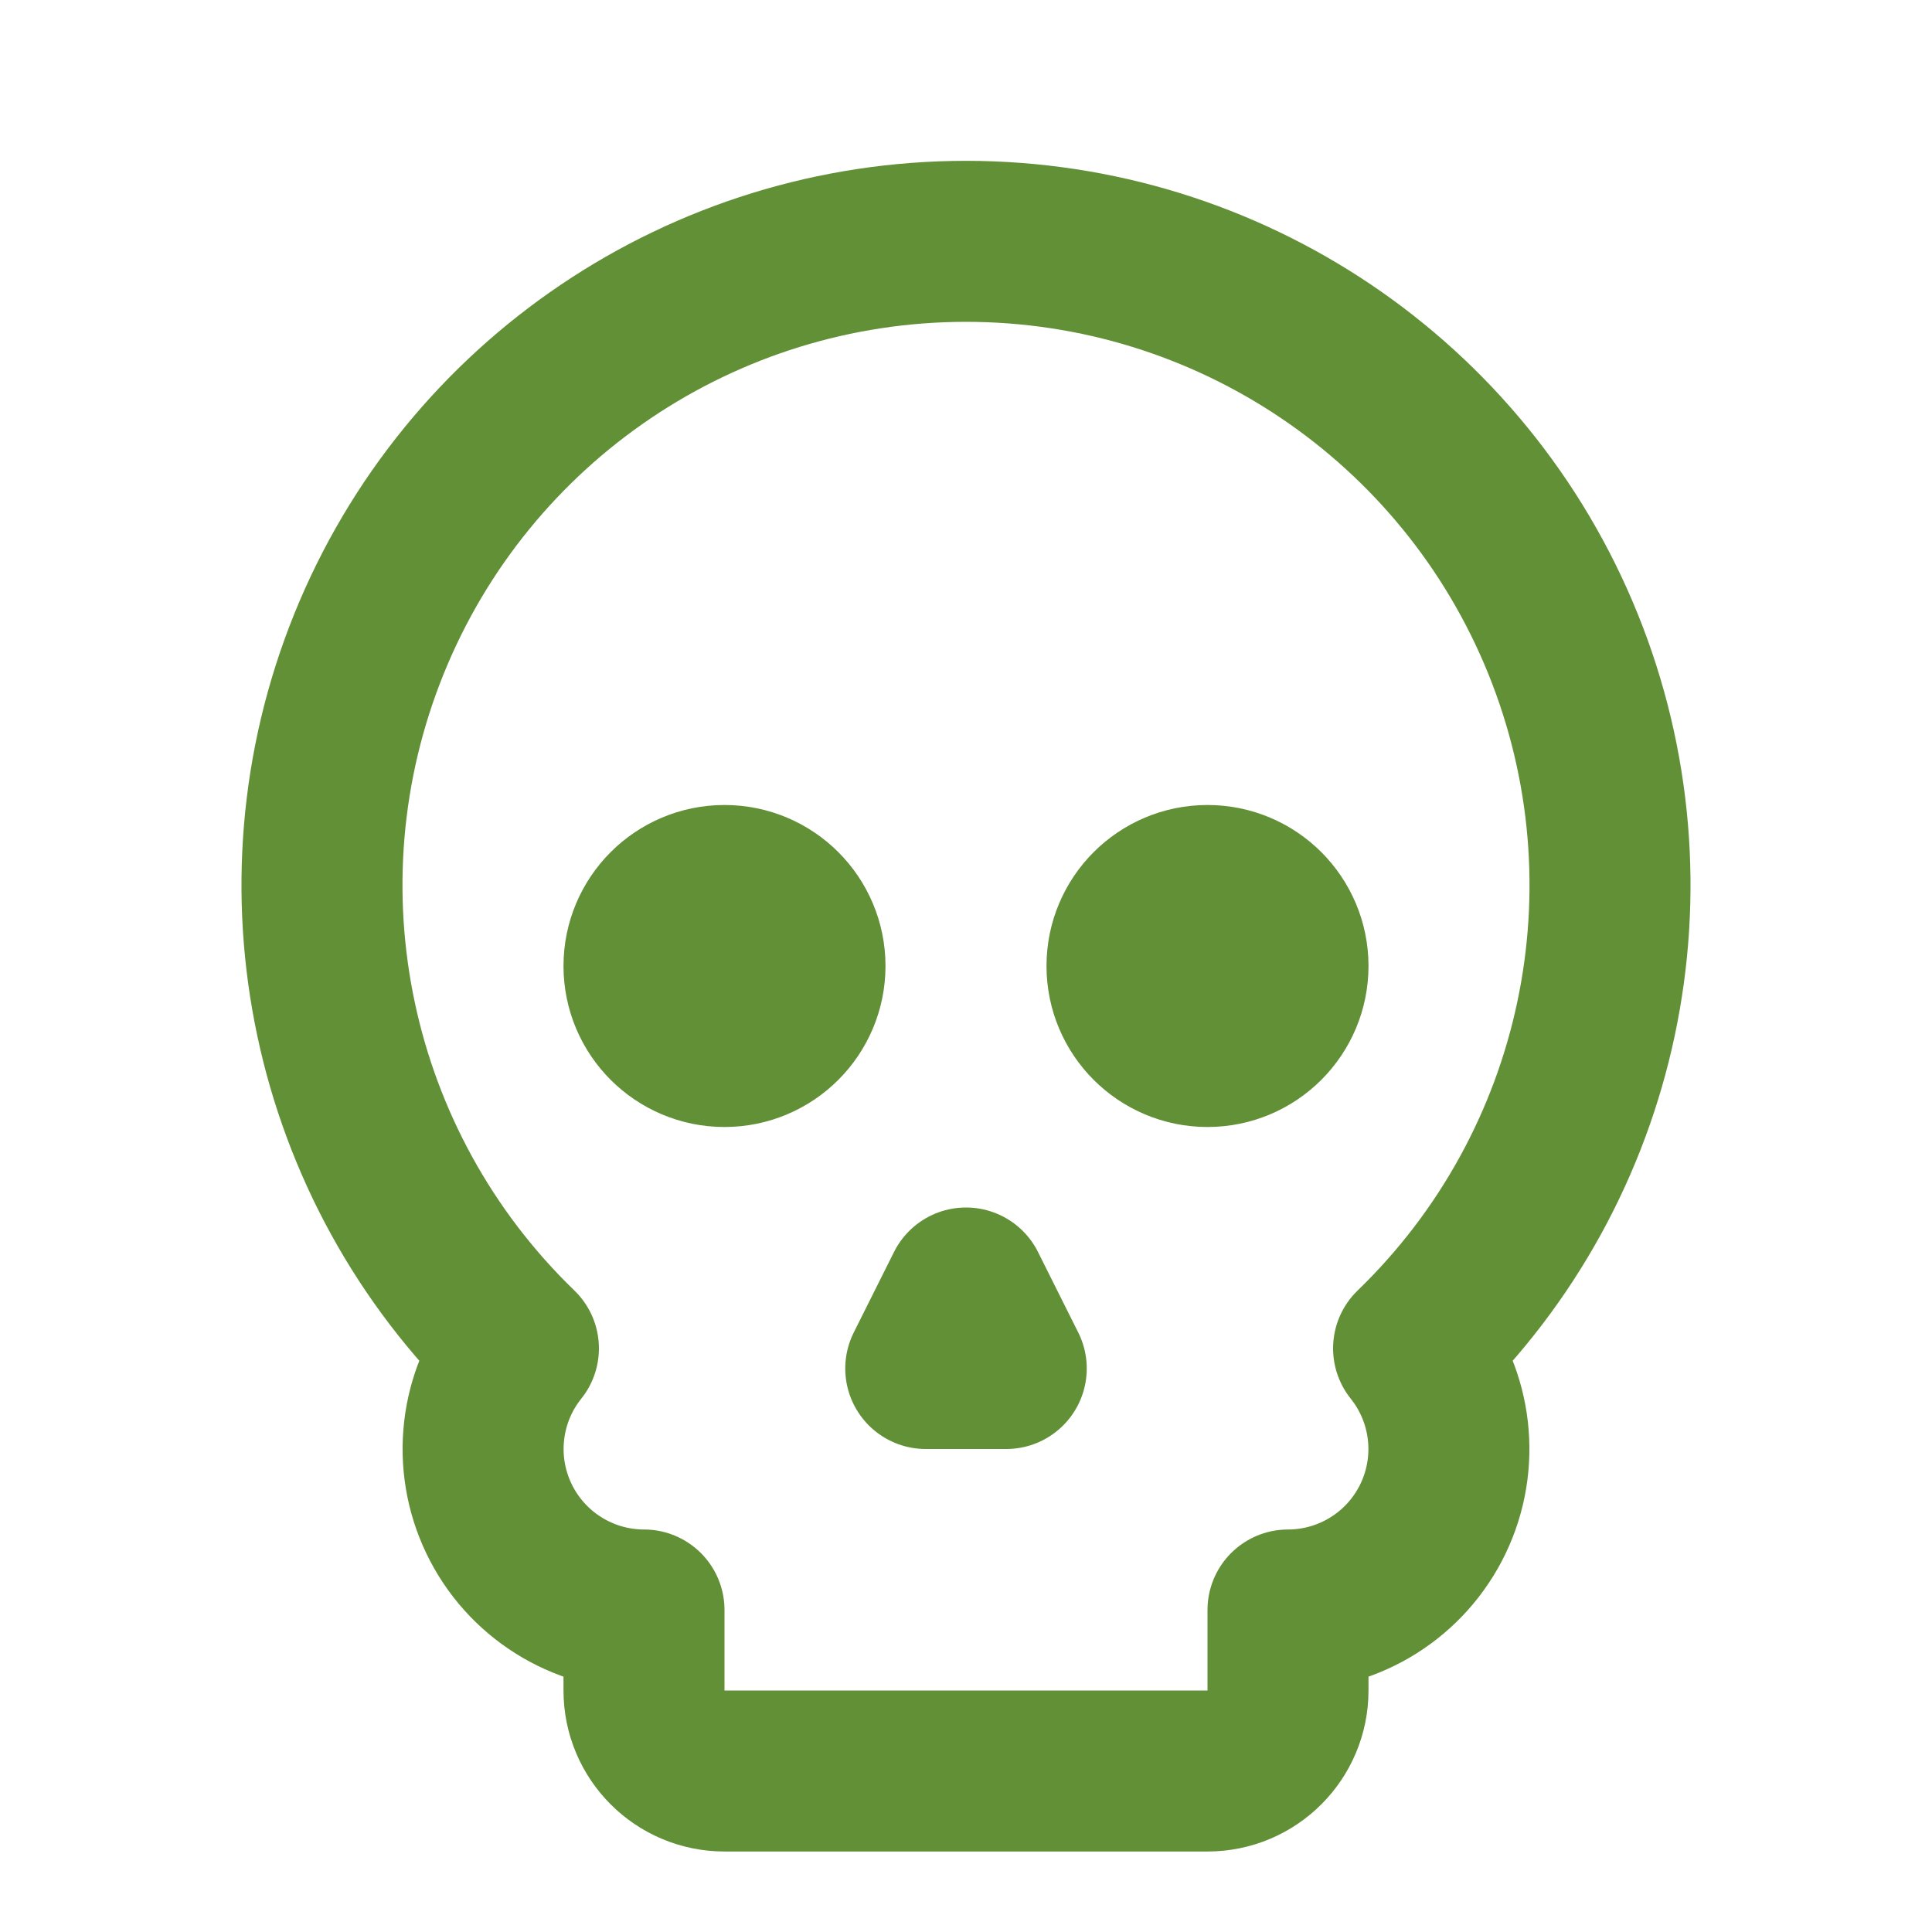
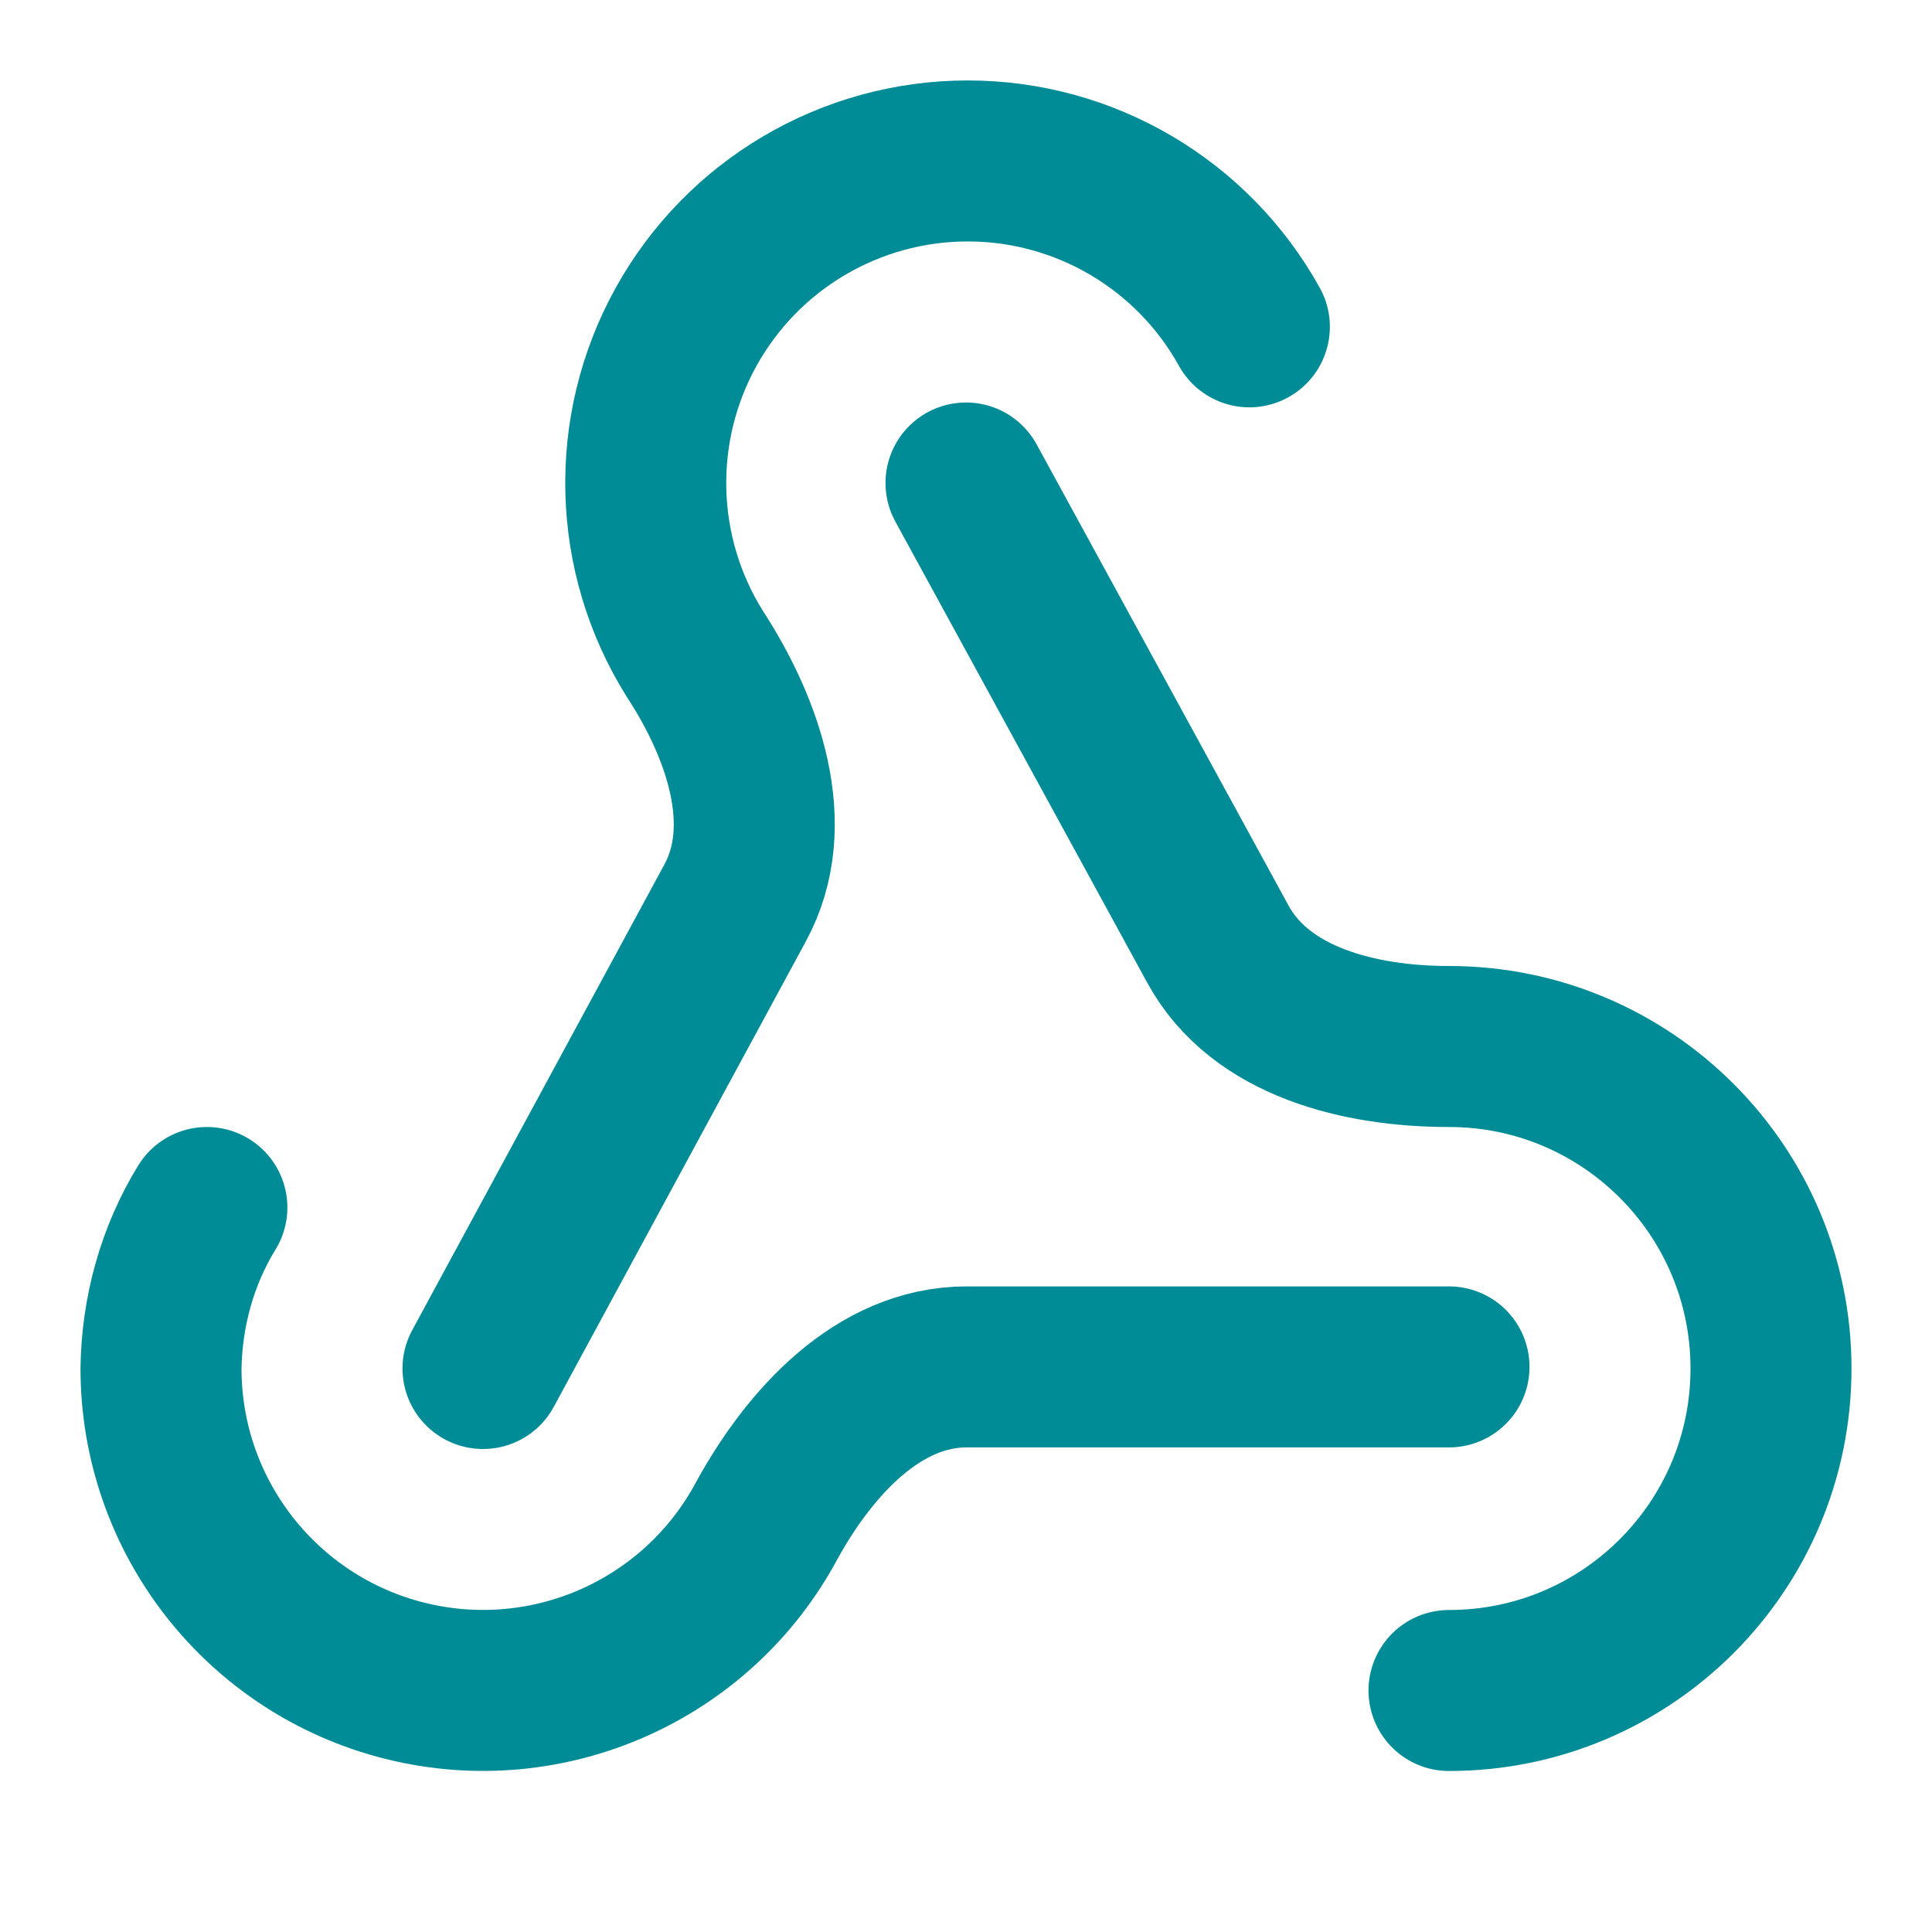
- <svg xmlns="http://www.w3.org/2000/svg" viewBox="0 0 24 24" width="24" height="24" fill="none" stroke="#629036" stroke-width="2" stroke-linecap="round" stroke-linejoin="round">
-   <path d="m12.5 17-.5-1-.5 1h1z" />
-   <path d="M15 22a1 1 0 0 0 1-1v-1a2 2 0 0 0 1.56-3.25 8 8 0 1 0-11.12 0A2 2 0 0 0 8 20v1a1 1 0 0 0 1 1z" />
-   <circle cx="15" cy="12" r="1" />
-   <circle cx="9" cy="12" r="1" />
+ <svg xmlns="http://www.w3.org/2000/svg" viewBox="0 0 24 24" width="24" height="24" fill="none" stroke="#008C96" stroke-width="2" stroke-linecap="round" stroke-linejoin="round">
+   <path d="M18 16.98h-5.99c-1.1 0-1.95.94-2.48 1.9A4 4 0 0 1 2 17c.01-.7.2-1.4.57-2" />
+   <path d="m6 17 3.13-5.78c.53-.97.1-2.18-.5-3.1a4 4 0 1 1 6.89-4.06" />
+   <path d="m12 6 3.13 5.73C15.66 12.7 16.9 13 18 13a4 4 0 0 1 0 8" />
</svg>
